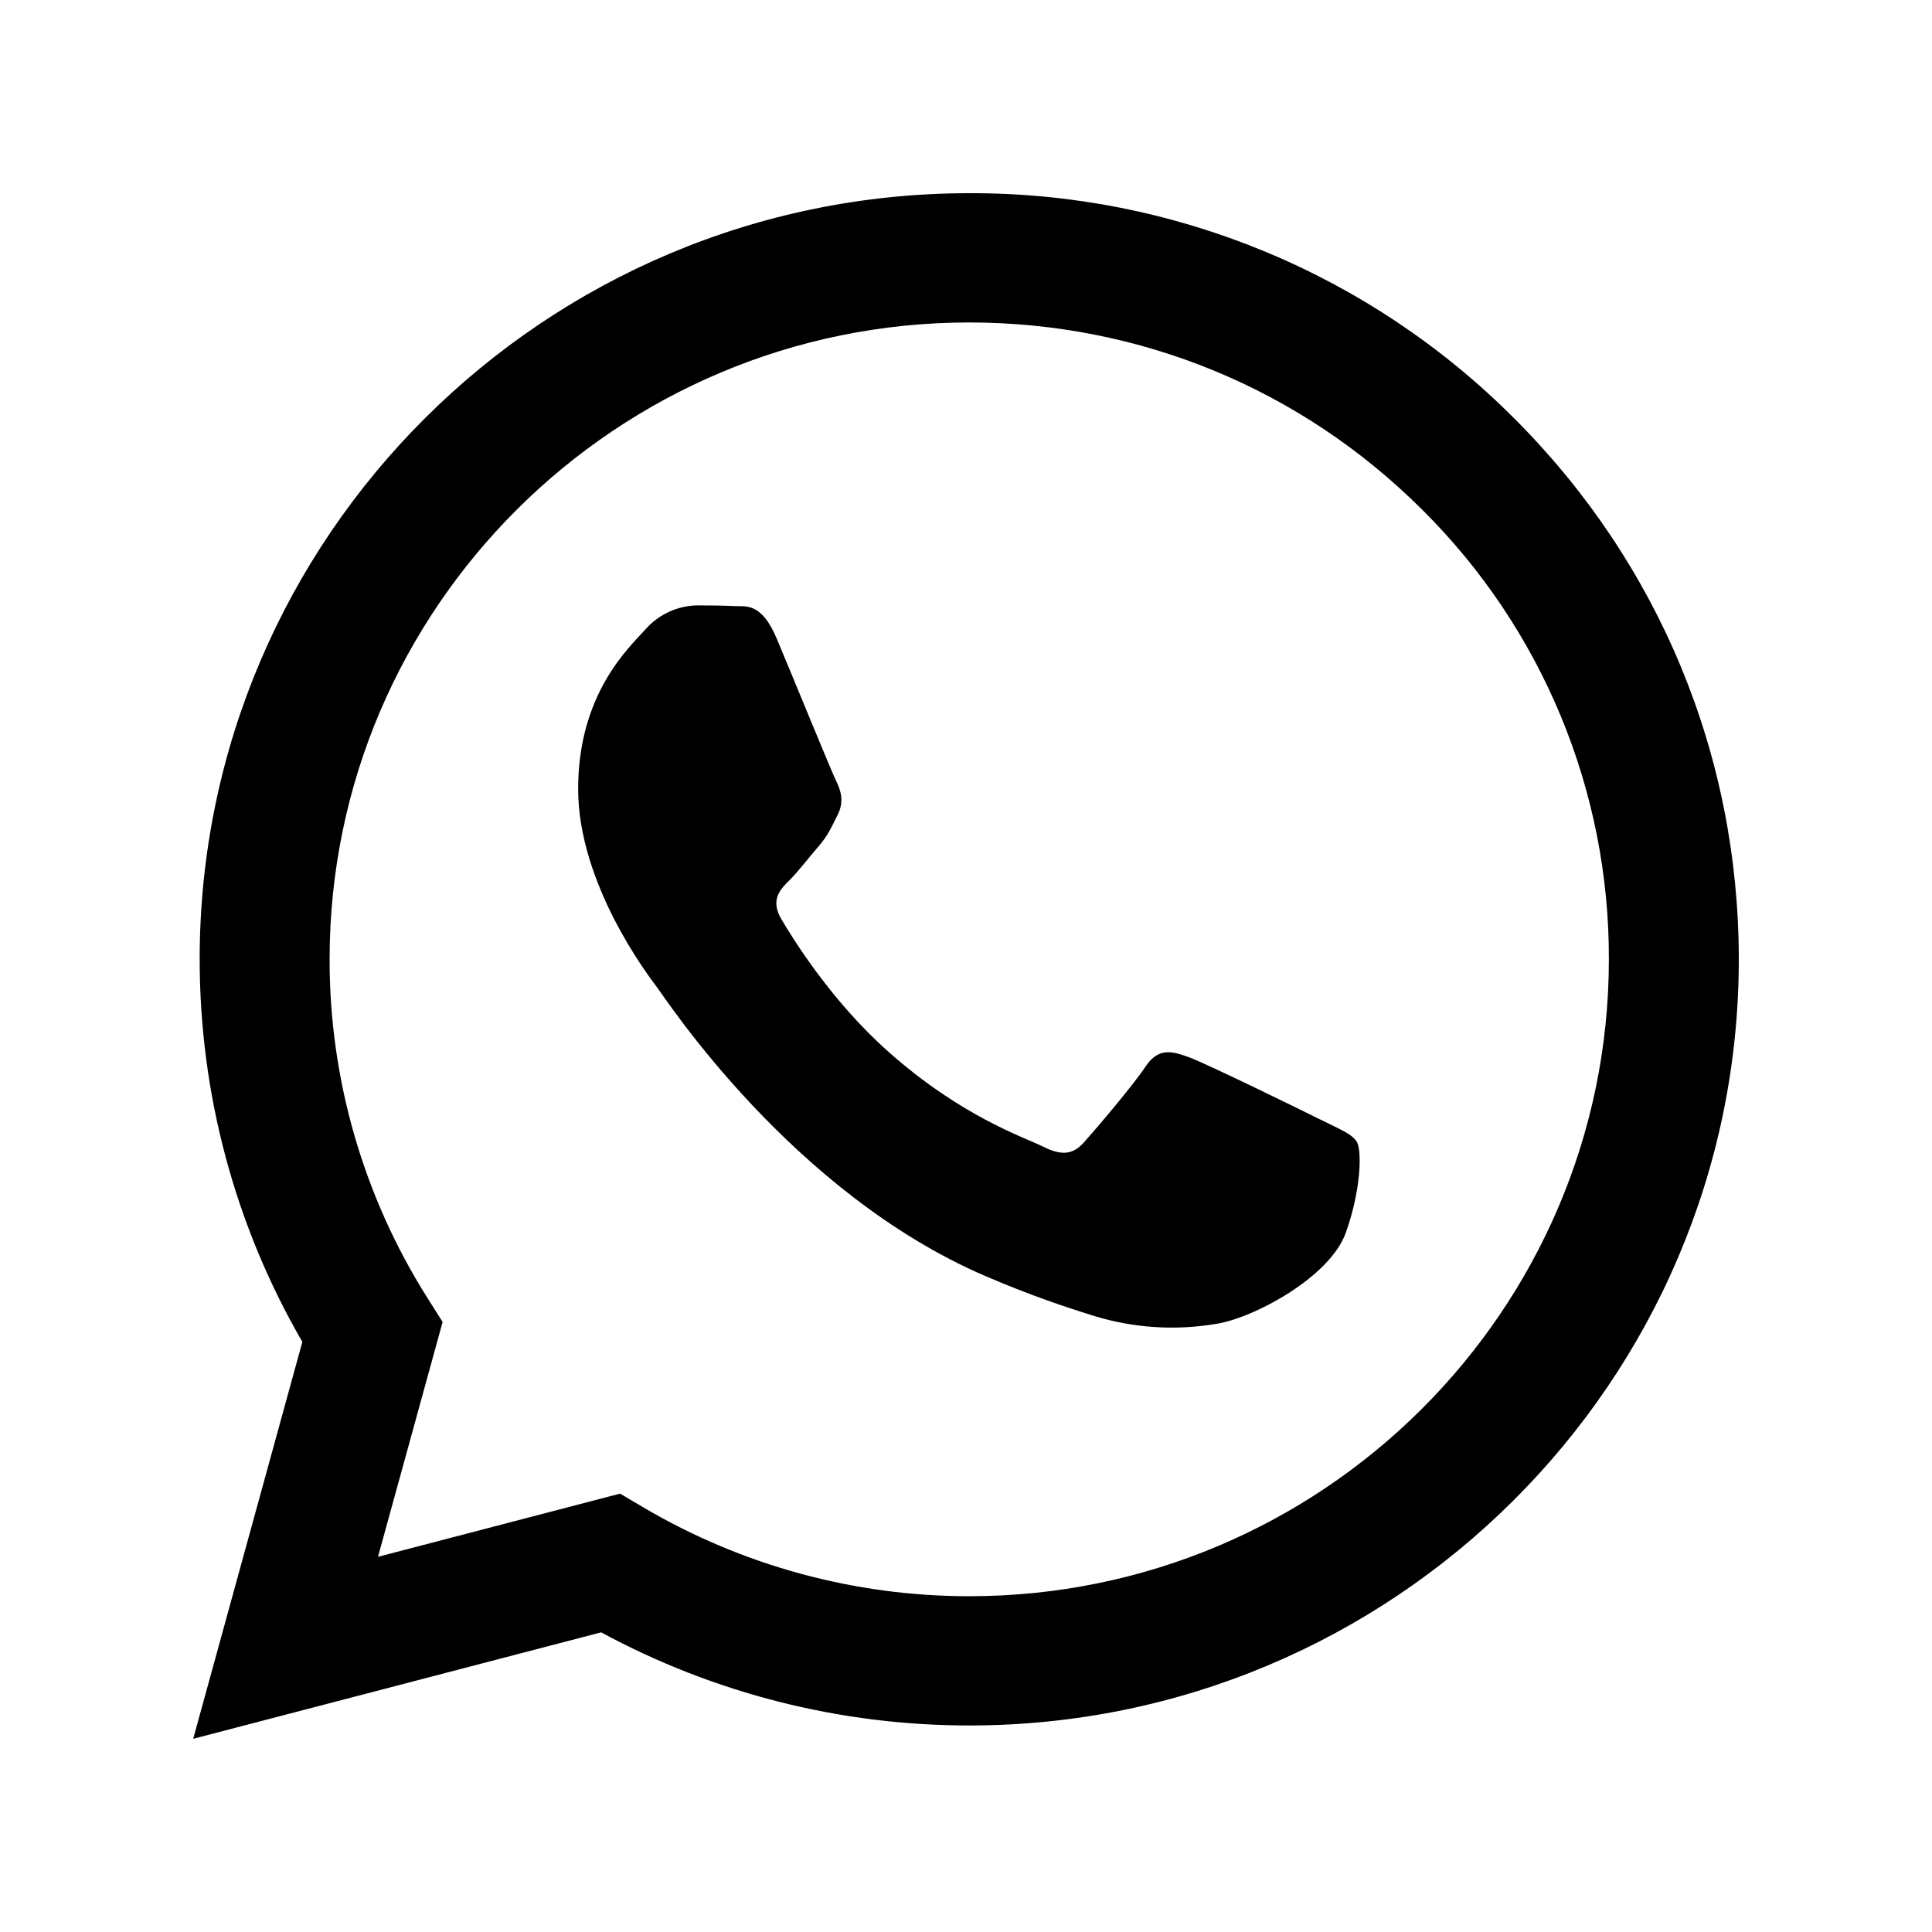
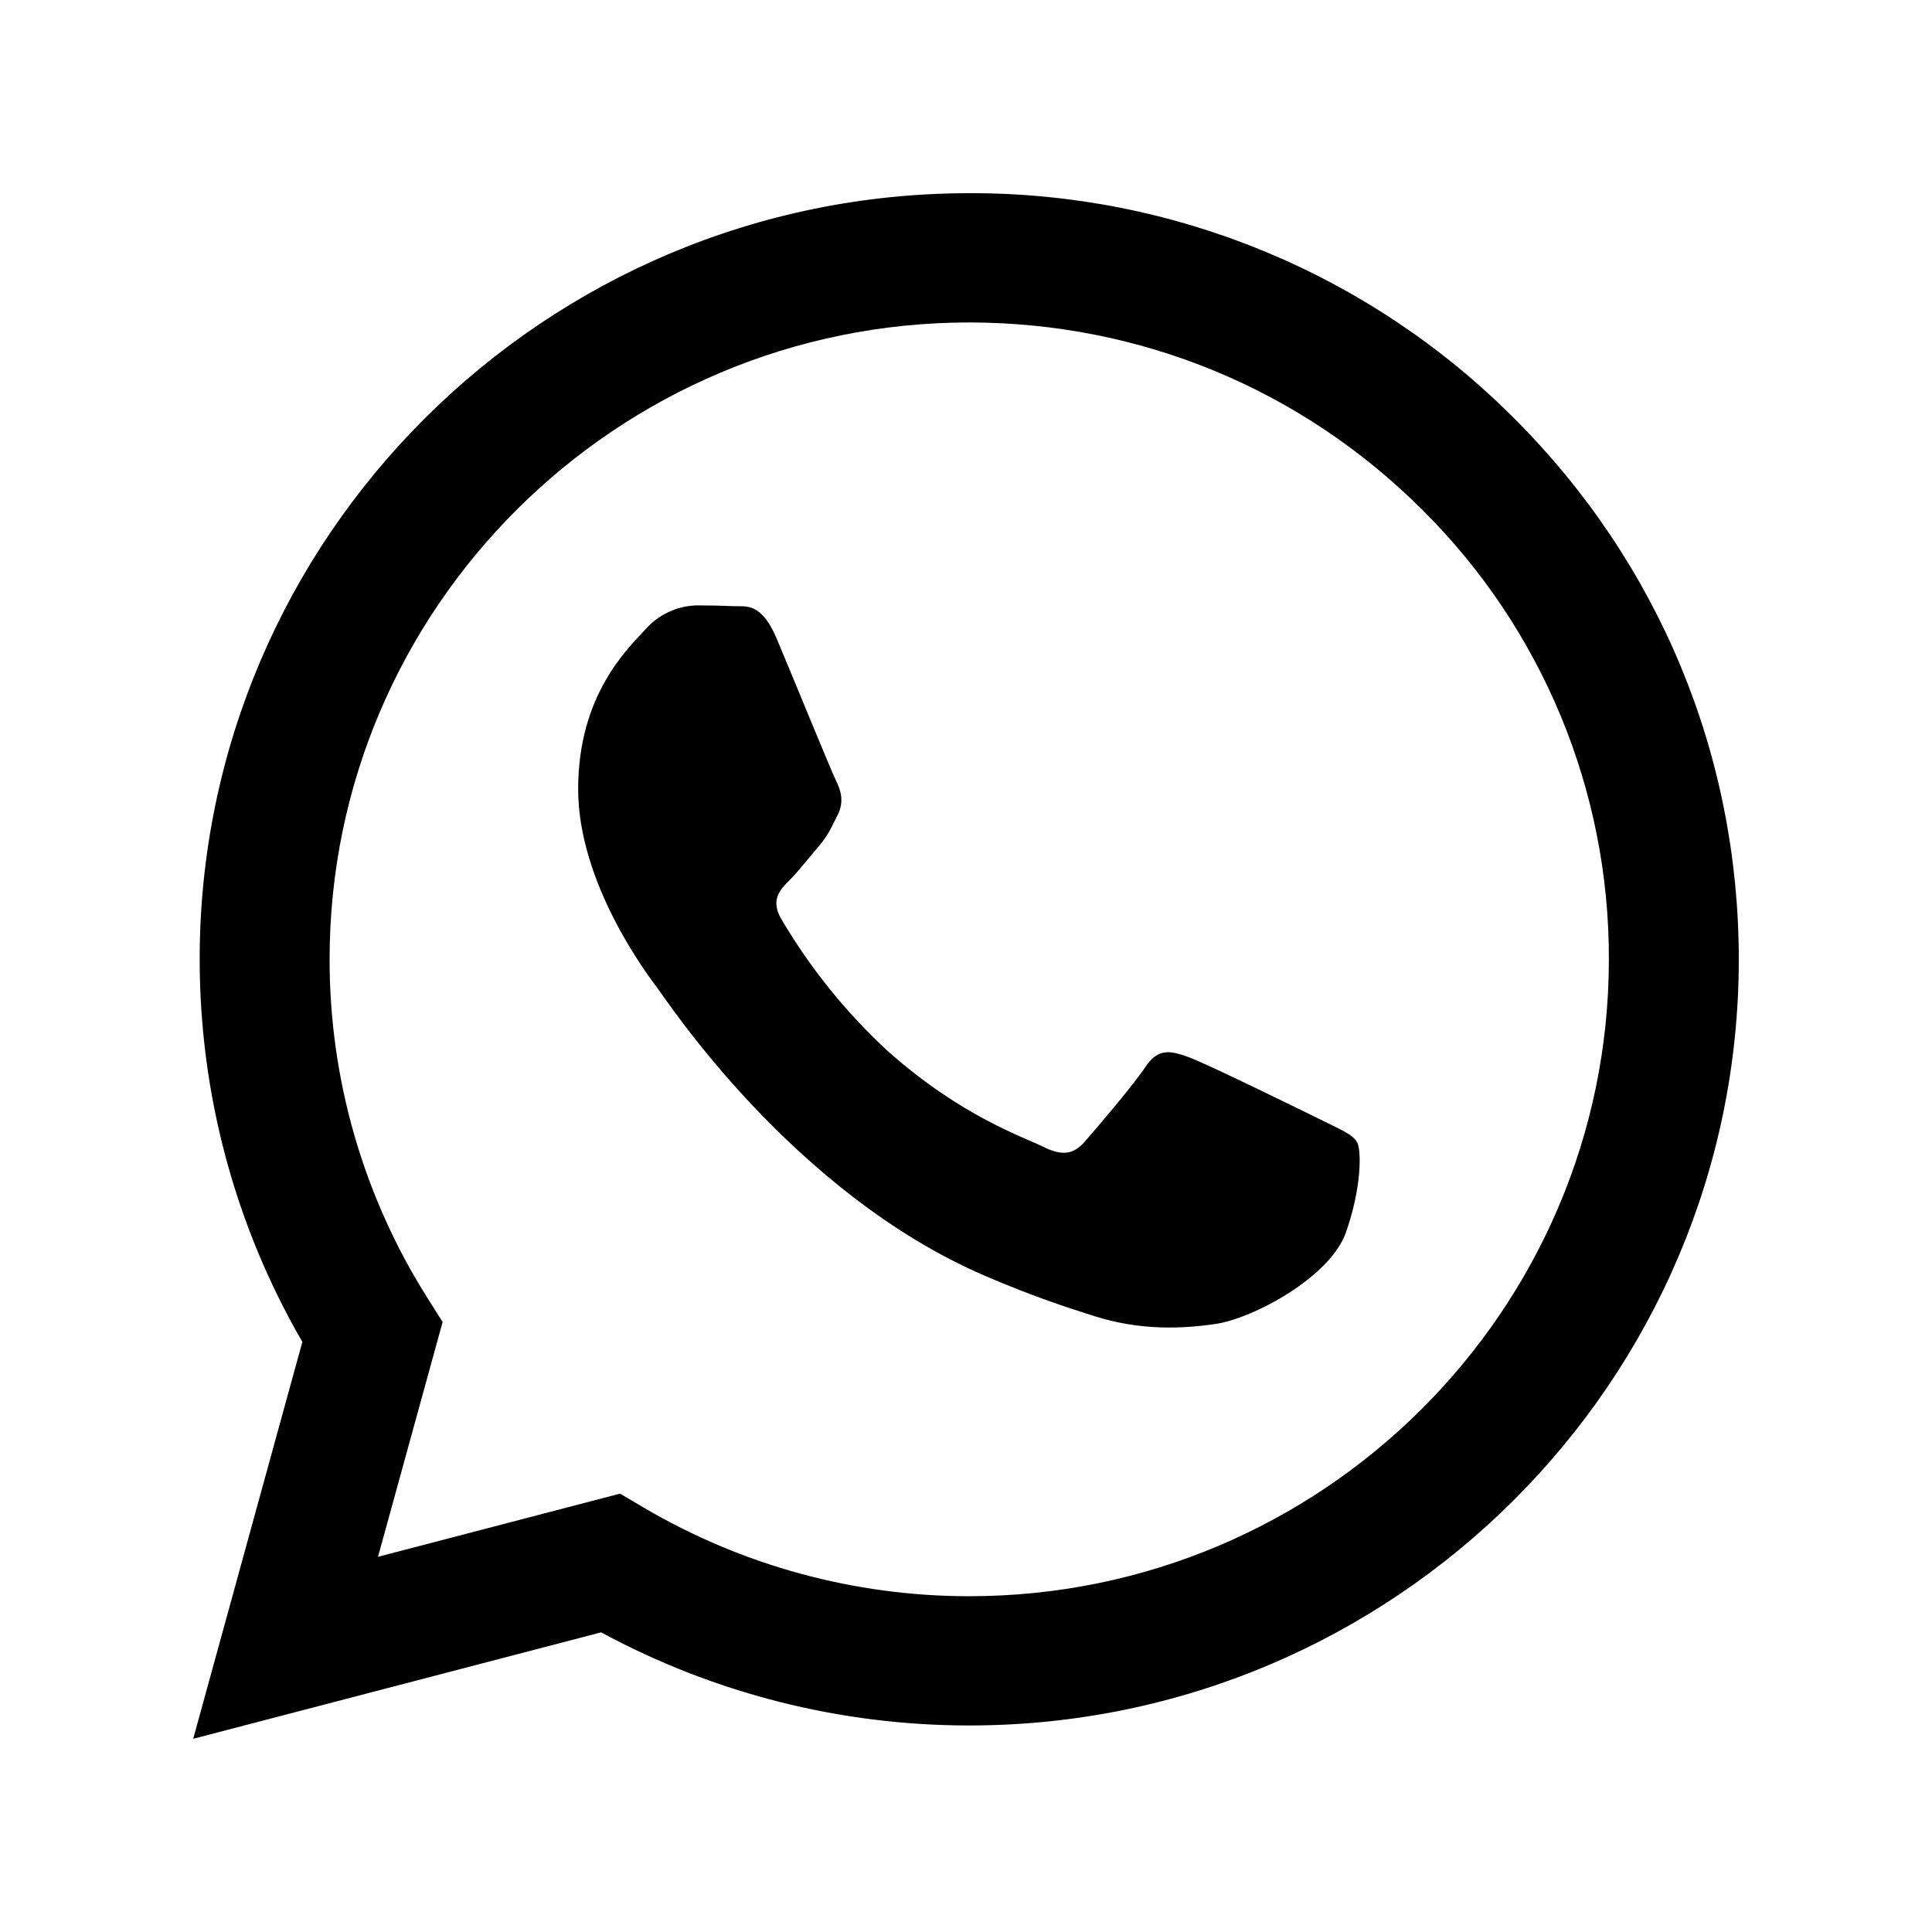
<svg xmlns="http://www.w3.org/2000/svg" width="20" height="20" fill="none" class="persona-icon" viewBox="0 0 20 20">
-   <path fill="currentColor" fill-rule="evenodd" d="M15.669 4.325A7.93 7.93 0 0 0 10.034 2C5.642 2 2.068 5.556 2.067 9.928c0 1.397.366 2.761 1.063 3.963L2 18l4.223-1.102a8 8 0 0 0 3.807.964h.004c4.39 0 7.964-3.556 7.966-7.928 0-2.118-.827-4.11-2.331-5.609m-5.635 12.199h-.003a6.64 6.64 0 0 1-3.37-.919l-.242-.143-2.506.654.669-2.431-.158-.25a6.55 6.55 0 0 1-1.012-3.507c.001-3.633 2.972-6.59 6.624-6.59 1.769.002 3.431.688 4.682 1.934a6.53 6.53 0 0 1 1.937 4.662c-.002 3.633-2.972 6.59-6.621 6.59m3.632-4.936c.199.1.331.15.38.233.05.082.05.479-.115.942-.166.462-.961.885-1.344.942a2.74 2.74 0 0 1-1.253-.08c-.29-.09-.66-.212-1.135-.416-1.997-.859-3.301-2.86-3.4-2.992-.1-.132-.814-1.075-.814-2.05s.515-1.453.697-1.652a.73.73 0 0 1 .531-.248c.133 0 .266.001.382.007.122.007.286-.046.447.34.167.397.565 1.372.614 1.471.05.1.083.215.017.347-.067.132-.1.215-.2.33s-.209.259-.298.348c-.1.098-.203.205-.087.404.116.198.516.847 1.107 1.372.76.675 1.402.884 1.601.983.2.1.315.083.431-.05.117-.131.498-.577.63-.776.133-.198.266-.165.448-.1.183.067 1.162.546 1.36.645" clip-rule="evenodd" />
+   <path fill="currentColor" fill-rule="evenodd" d="M15.669 4.325A7.93 7.93 0 0 0 10.034 2C5.642 2 2.068 5.556 2.067 9.928c0 1.397.366 2.761 1.063 3.963L2 18l4.223-1.102a8 8 0 0 0 3.807.964h.004c4.39 0 7.964-3.556 7.966-7.928 0-2.118-.827-4.11-2.331-5.609m-5.635 12.199h-.003a6.64 6.64 0 0 1-3.37-.919l-.242-.143-2.506.654.669-2.431-.158-.25a6.55 6.55 0 0 1-1.012-3.507c.001-3.633 2.972-6.59 6.624-6.59 1.769.002 3.431.688 4.682 1.934a6.53 6.53 0 0 1 1.937 4.662c-.002 3.633-2.972 6.59-6.621 6.59m3.632-4.936c-.2-.099-1.178-.578-1.36-.644s-.316-.1-.448.1c-.133.198-.514.644-.63.776-.117.132-.233.149-.432.05-.199-.1-.84-.31-1.6-.984a6 6 0 0 1-1.108-1.372c-.116-.199-.012-.306.087-.404.09-.09.199-.232.299-.347.1-.116.132-.199.199-.33.066-.133.033-.249-.017-.348-.05-.1-.447-1.074-.614-1.47-.161-.387-.325-.334-.447-.34a8 8 0 0 0-.382-.008.73.73 0 0 0-.531.248c-.183.199-.697.678-.697 1.653 0 .974.713 1.917.813 2.05.1.131 1.404 2.132 3.4 2.99.476.205.846.327 1.136.418.476.15.91.13 1.253.079.383-.057 1.178-.48 1.344-.942.165-.463.165-.86.116-.942-.05-.083-.182-.133-.381-.233" clip-rule="evenodd" />
</svg>
